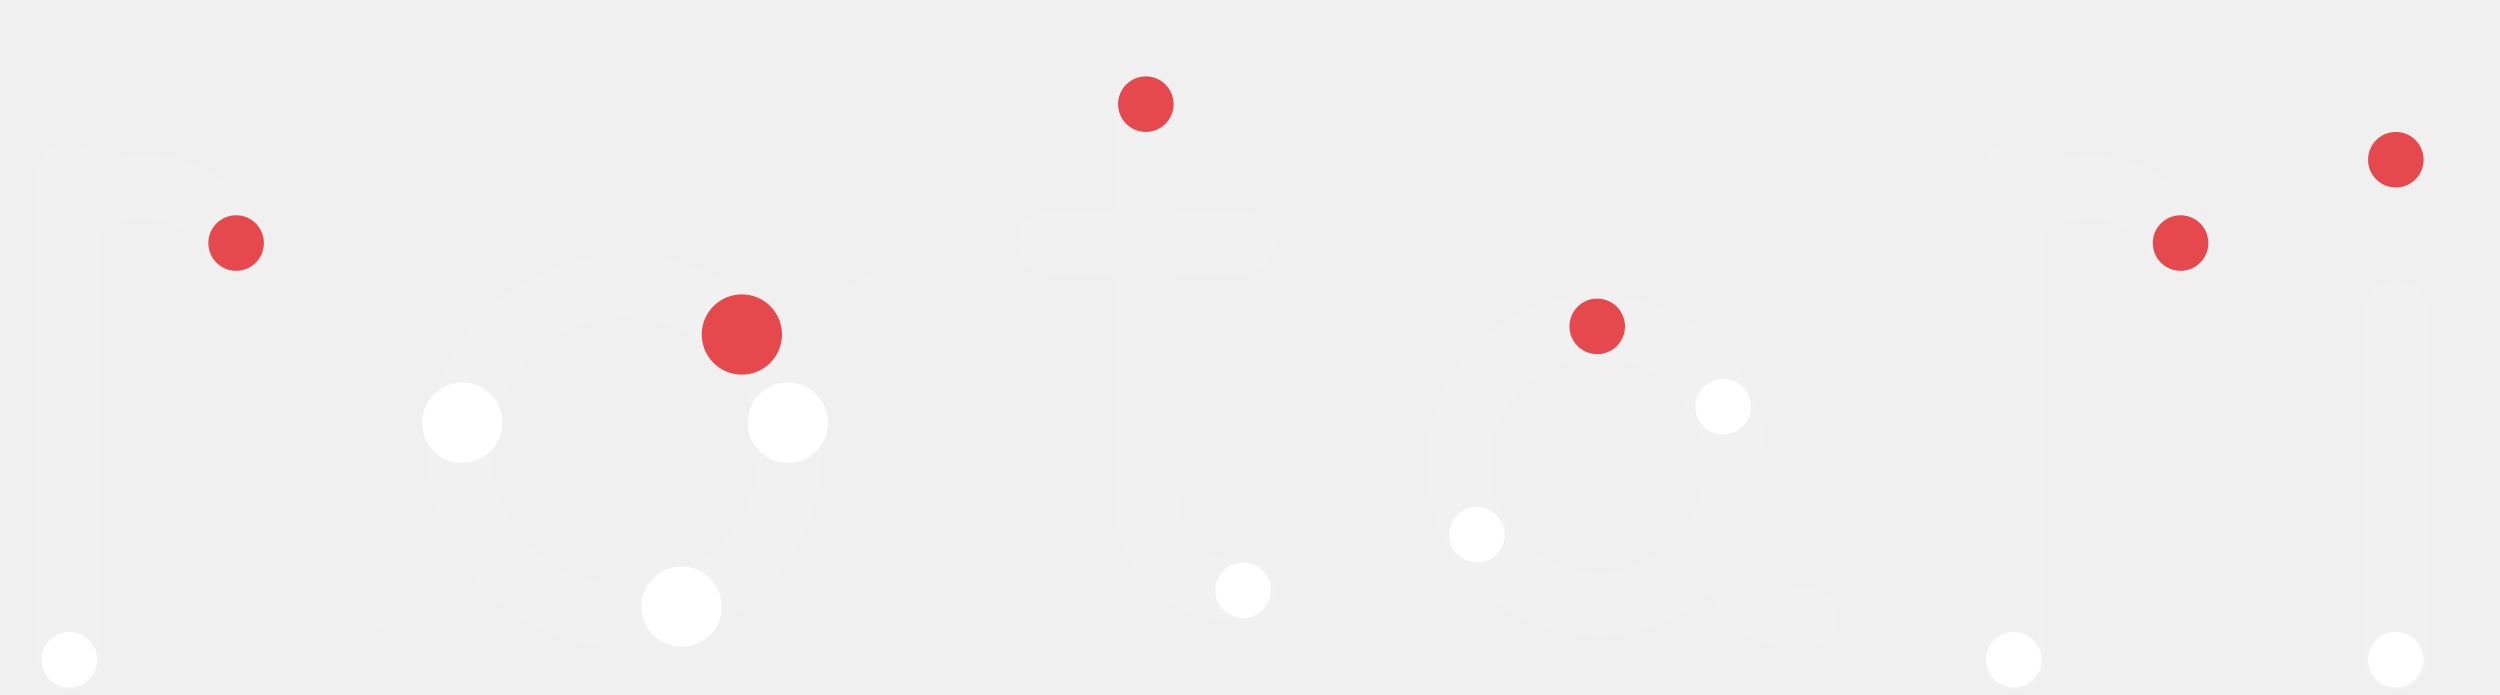
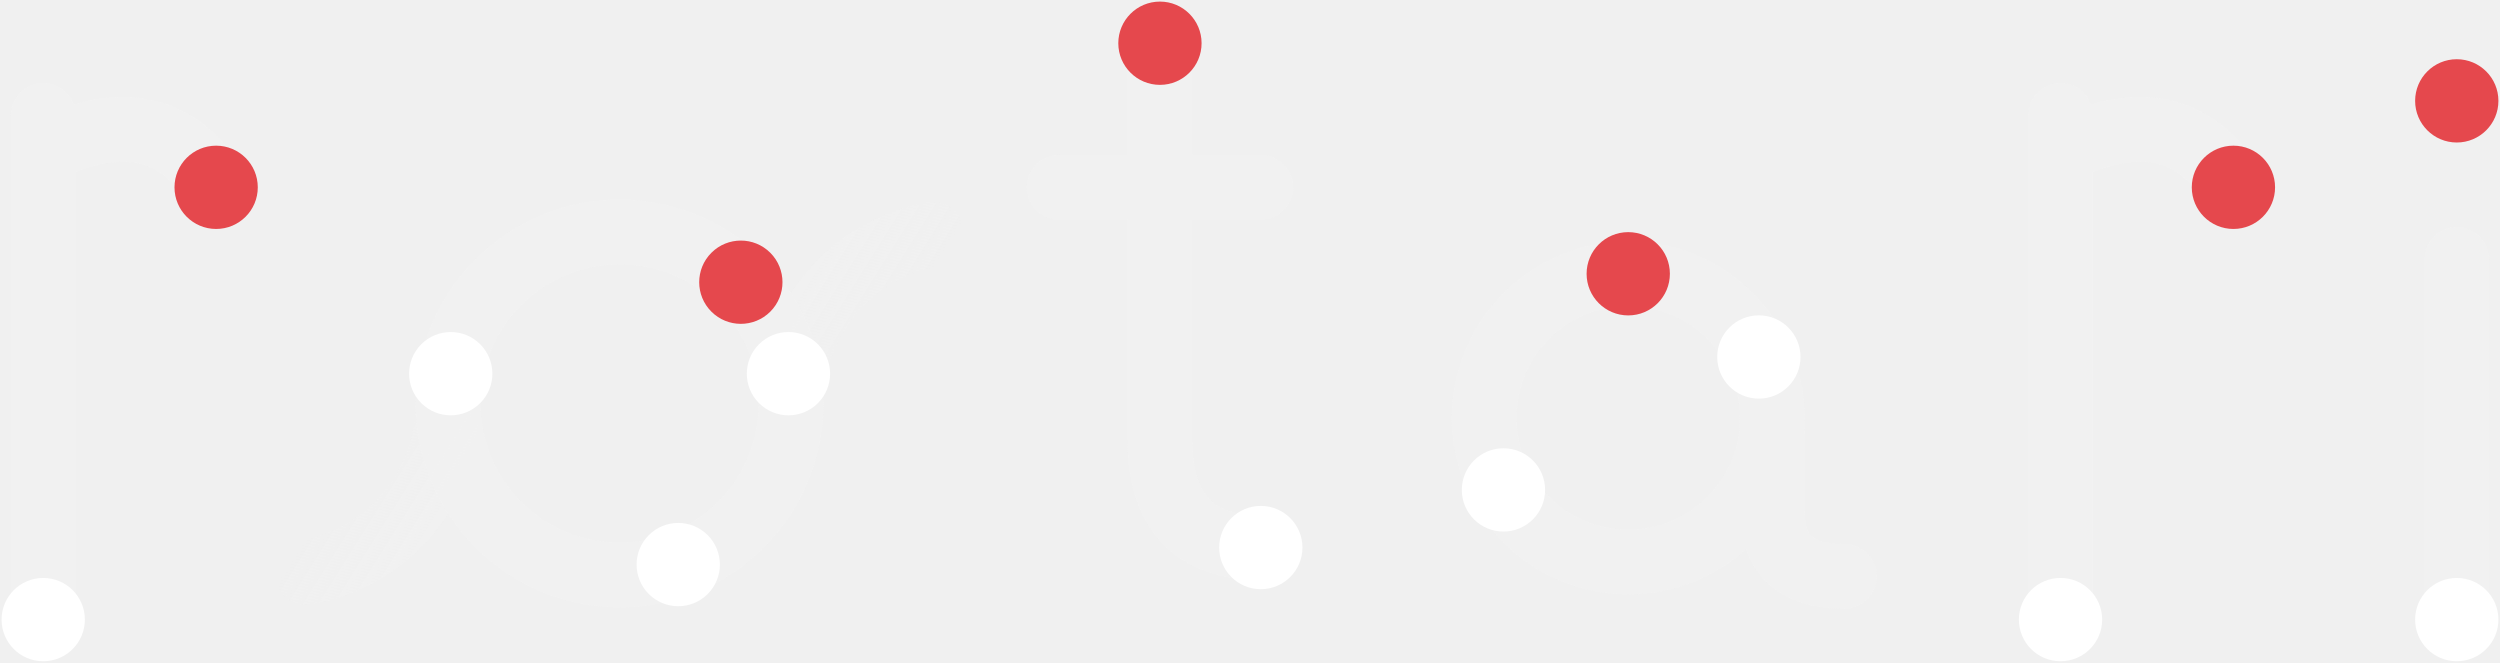
- <svg xmlns="http://www.w3.org/2000/svg" viewBox="80 95 360 100" role="img" aria-labelledby="title-dark">
+ <svg xmlns="http://www.w3.org/2000/svg" viewBox="84 104 347 92" role="img" aria-labelledby="title-dark">
  <defs>
    <linearGradient id="fadeIn1-d" x1="0%" y1="100%" x2="100%" y2="0%">
      <stop offset="0%" stop-color="#f2f2f2" stop-opacity="0.5" />
      <stop offset="100%" stop-color="#f2f2f2" stop-opacity="0" />
    </linearGradient>
    <linearGradient id="fadeOut1-d" x1="100%" y1="0%" x2="0%" y2="100%">
      <stop offset="0%" stop-color="#f2f2f2" stop-opacity="0.5" />
      <stop offset="100%" stop-color="#f2f2f2" stop-opacity="0" />
    </linearGradient>
  </defs>
  <g transform="translate(90,150)" fill="none" stroke="#f2f2f2" stroke-width="9" stroke-linecap="round" stroke-linejoin="round">
    <path d="M 0,40 L 0,-30 M 0,-25 Q 16,-33 24,-20" opacity="0.75" />
-     <circle cx="24" cy="-20" r="4" fill="#e5484d" stroke="none" />
-     <circle cx="0" cy="40" r="4" fill="#ffffff" stroke="none" />
+     <circle cx="24" cy="-20" r="5.78" fill="#e5484d" stroke="none" />
+     <circle cx="0" cy="40" r="5.78" fill="#ffffff" stroke="none" />
    <g transform="translate(80,10) rotate(45) scale(0.34)">
      <path d="M 49.5,-49.5 A 70,70 0 0,1 41.7,-139.2" stroke="url(#fadeIn1-d)" stroke-width="26.5" />
      <path d="M -49.5,49.5 A 70,70 0 0,1 -41.7,139.2" stroke="url(#fadeOut1-d)" stroke-width="26.5" />
      <circle cx="0" cy="0" r="70" stroke="#f2f2f2" stroke-width="26.5" opacity="0.75" />
      <circle cx="0" cy="-70" r="17" fill="#e5484d" stroke="none" />
      <circle cx="40.15" cy="-57.34" r="17" fill="#ffffff" stroke="none" />
      <circle cx="63.44" cy="29.58" r="17" fill="#ffffff" stroke="none" />
      <circle cx="-57.34" cy="40.15" r="17" fill="#ffffff" stroke="none" />
    </g>
    <g transform="translate(155,0)" opacity="0.75">
      <path d="M 0,-40 L 0,15 Q 0,30 14,30 M -14,-20 L 14,-20" />
    </g>
-     <circle cx="155" cy="-40" r="4" fill="#e5484d" stroke="none" />
-     <circle cx="169" cy="30" r="4" fill="#ffffff" stroke="none" />
+     <circle cx="155" cy="-40" r="5.78" fill="#e5484d" stroke="none" />
+     <circle cx="169" cy="30" r="5.78" fill="#ffffff" stroke="none" />
    <g transform="translate(210,0)" opacity="0.75">
      <circle cx="10" cy="12" r="20" />
      <path d="M 30,12 L 30,25 Q 30,34 40,34" />
    </g>
-     <circle cx="220" cy="-8" r="4" fill="#e5484d" stroke="none" />
-     <circle cx="202.68" cy="22" r="4" fill="#ffffff" stroke="none" />
-     <circle cx="238.13" cy="3.55" r="4" fill="#ffffff" stroke="none" />
+     <circle cx="220" cy="-8" r="5.78" fill="#e5484d" stroke="none" />
+     <circle cx="202.68" cy="22" r="5.78" fill="#ffffff" stroke="none" />
+     <circle cx="238.13" cy="3.55" r="5.78" fill="#ffffff" stroke="none" />
    <g transform="translate(280,0)" opacity="0.75">
      <path d="M 0,40 L 0,-30 M 0,-25 Q 16,-33 24,-20" />
    </g>
-     <circle cx="304" cy="-20" r="4" fill="#e5484d" stroke="none" />
-     <circle cx="280" cy="40" r="4" fill="#ffffff" stroke="none" />
+     <circle cx="304" cy="-20" r="5.78" fill="#e5484d" stroke="none" />
+     <circle cx="280" cy="40" r="5.78" fill="#ffffff" stroke="none" />
    <g transform="translate(335,0)" opacity="0.75">
      <line x1="0" y1="-10" x2="0" y2="40" />
    </g>
-     <circle cx="335" cy="-32" r="4" fill="#e5484d" stroke="none" />
-     <circle cx="335" cy="40" r="4" fill="#ffffff" stroke="none" />
+     <circle cx="335" cy="-32" r="5.78" fill="#e5484d" stroke="none" />
+     <circle cx="335" cy="40" r="5.78" fill="#ffffff" stroke="none" />
  </g>
</svg>
